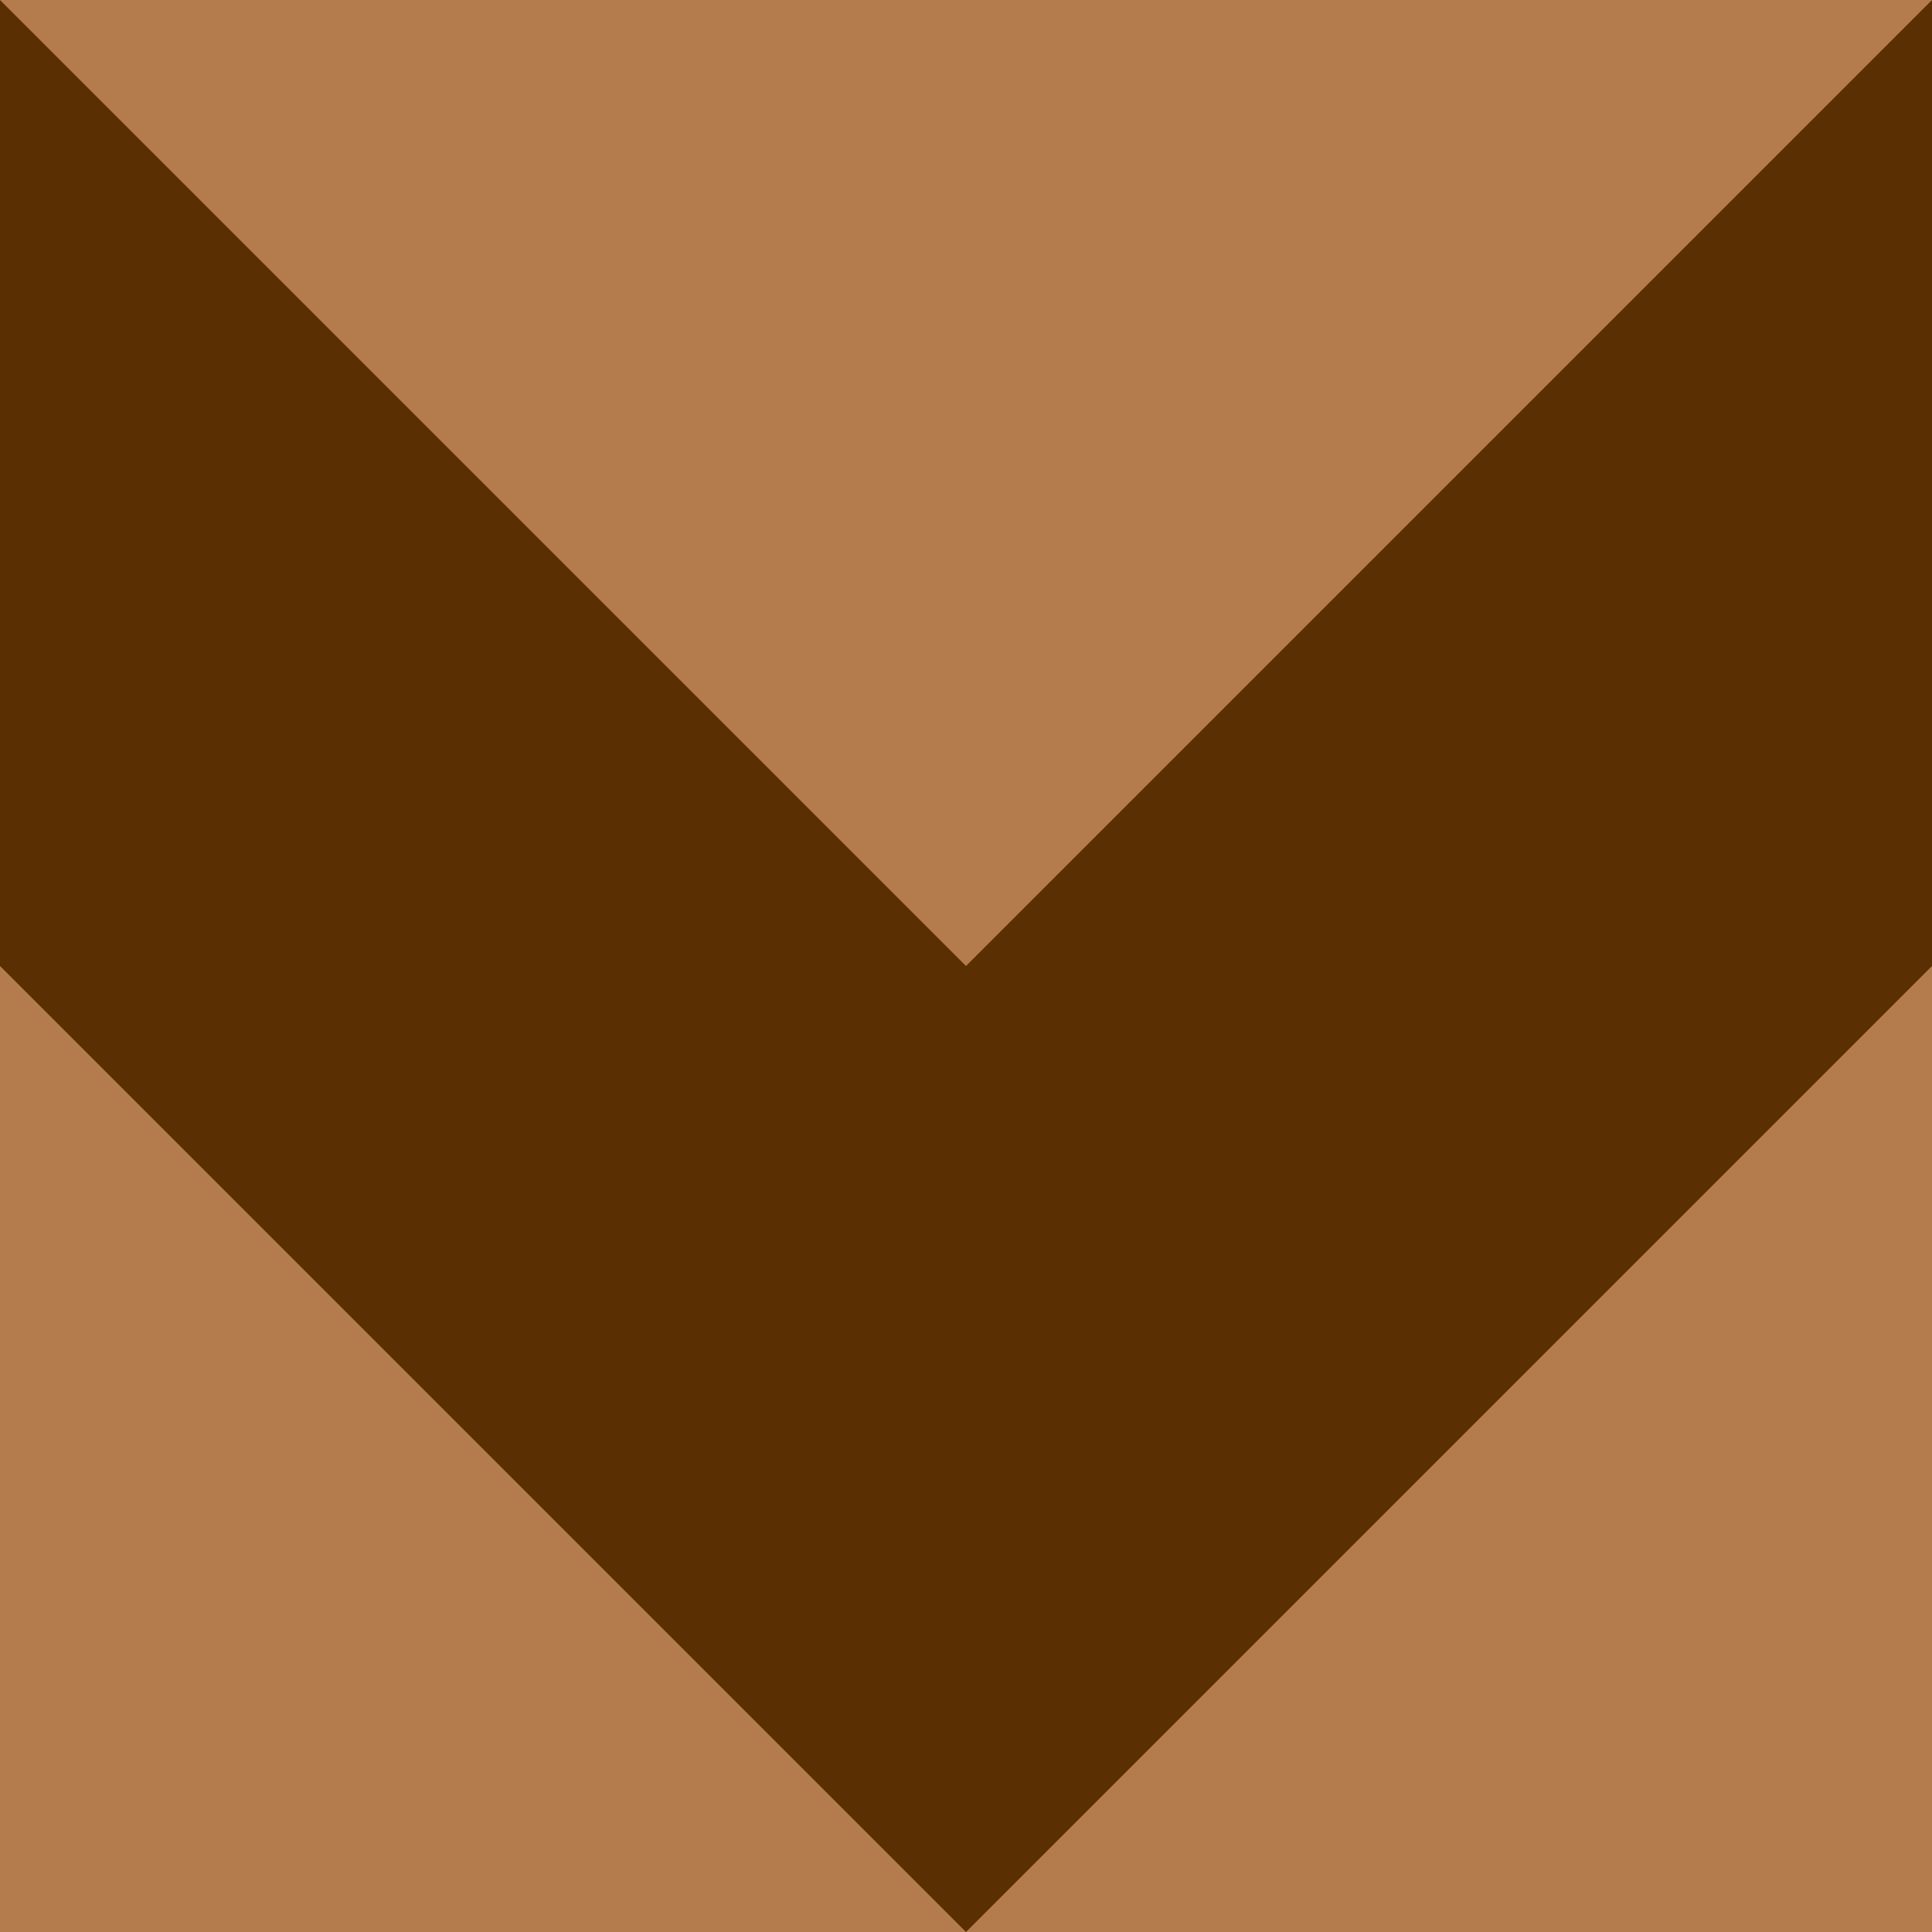
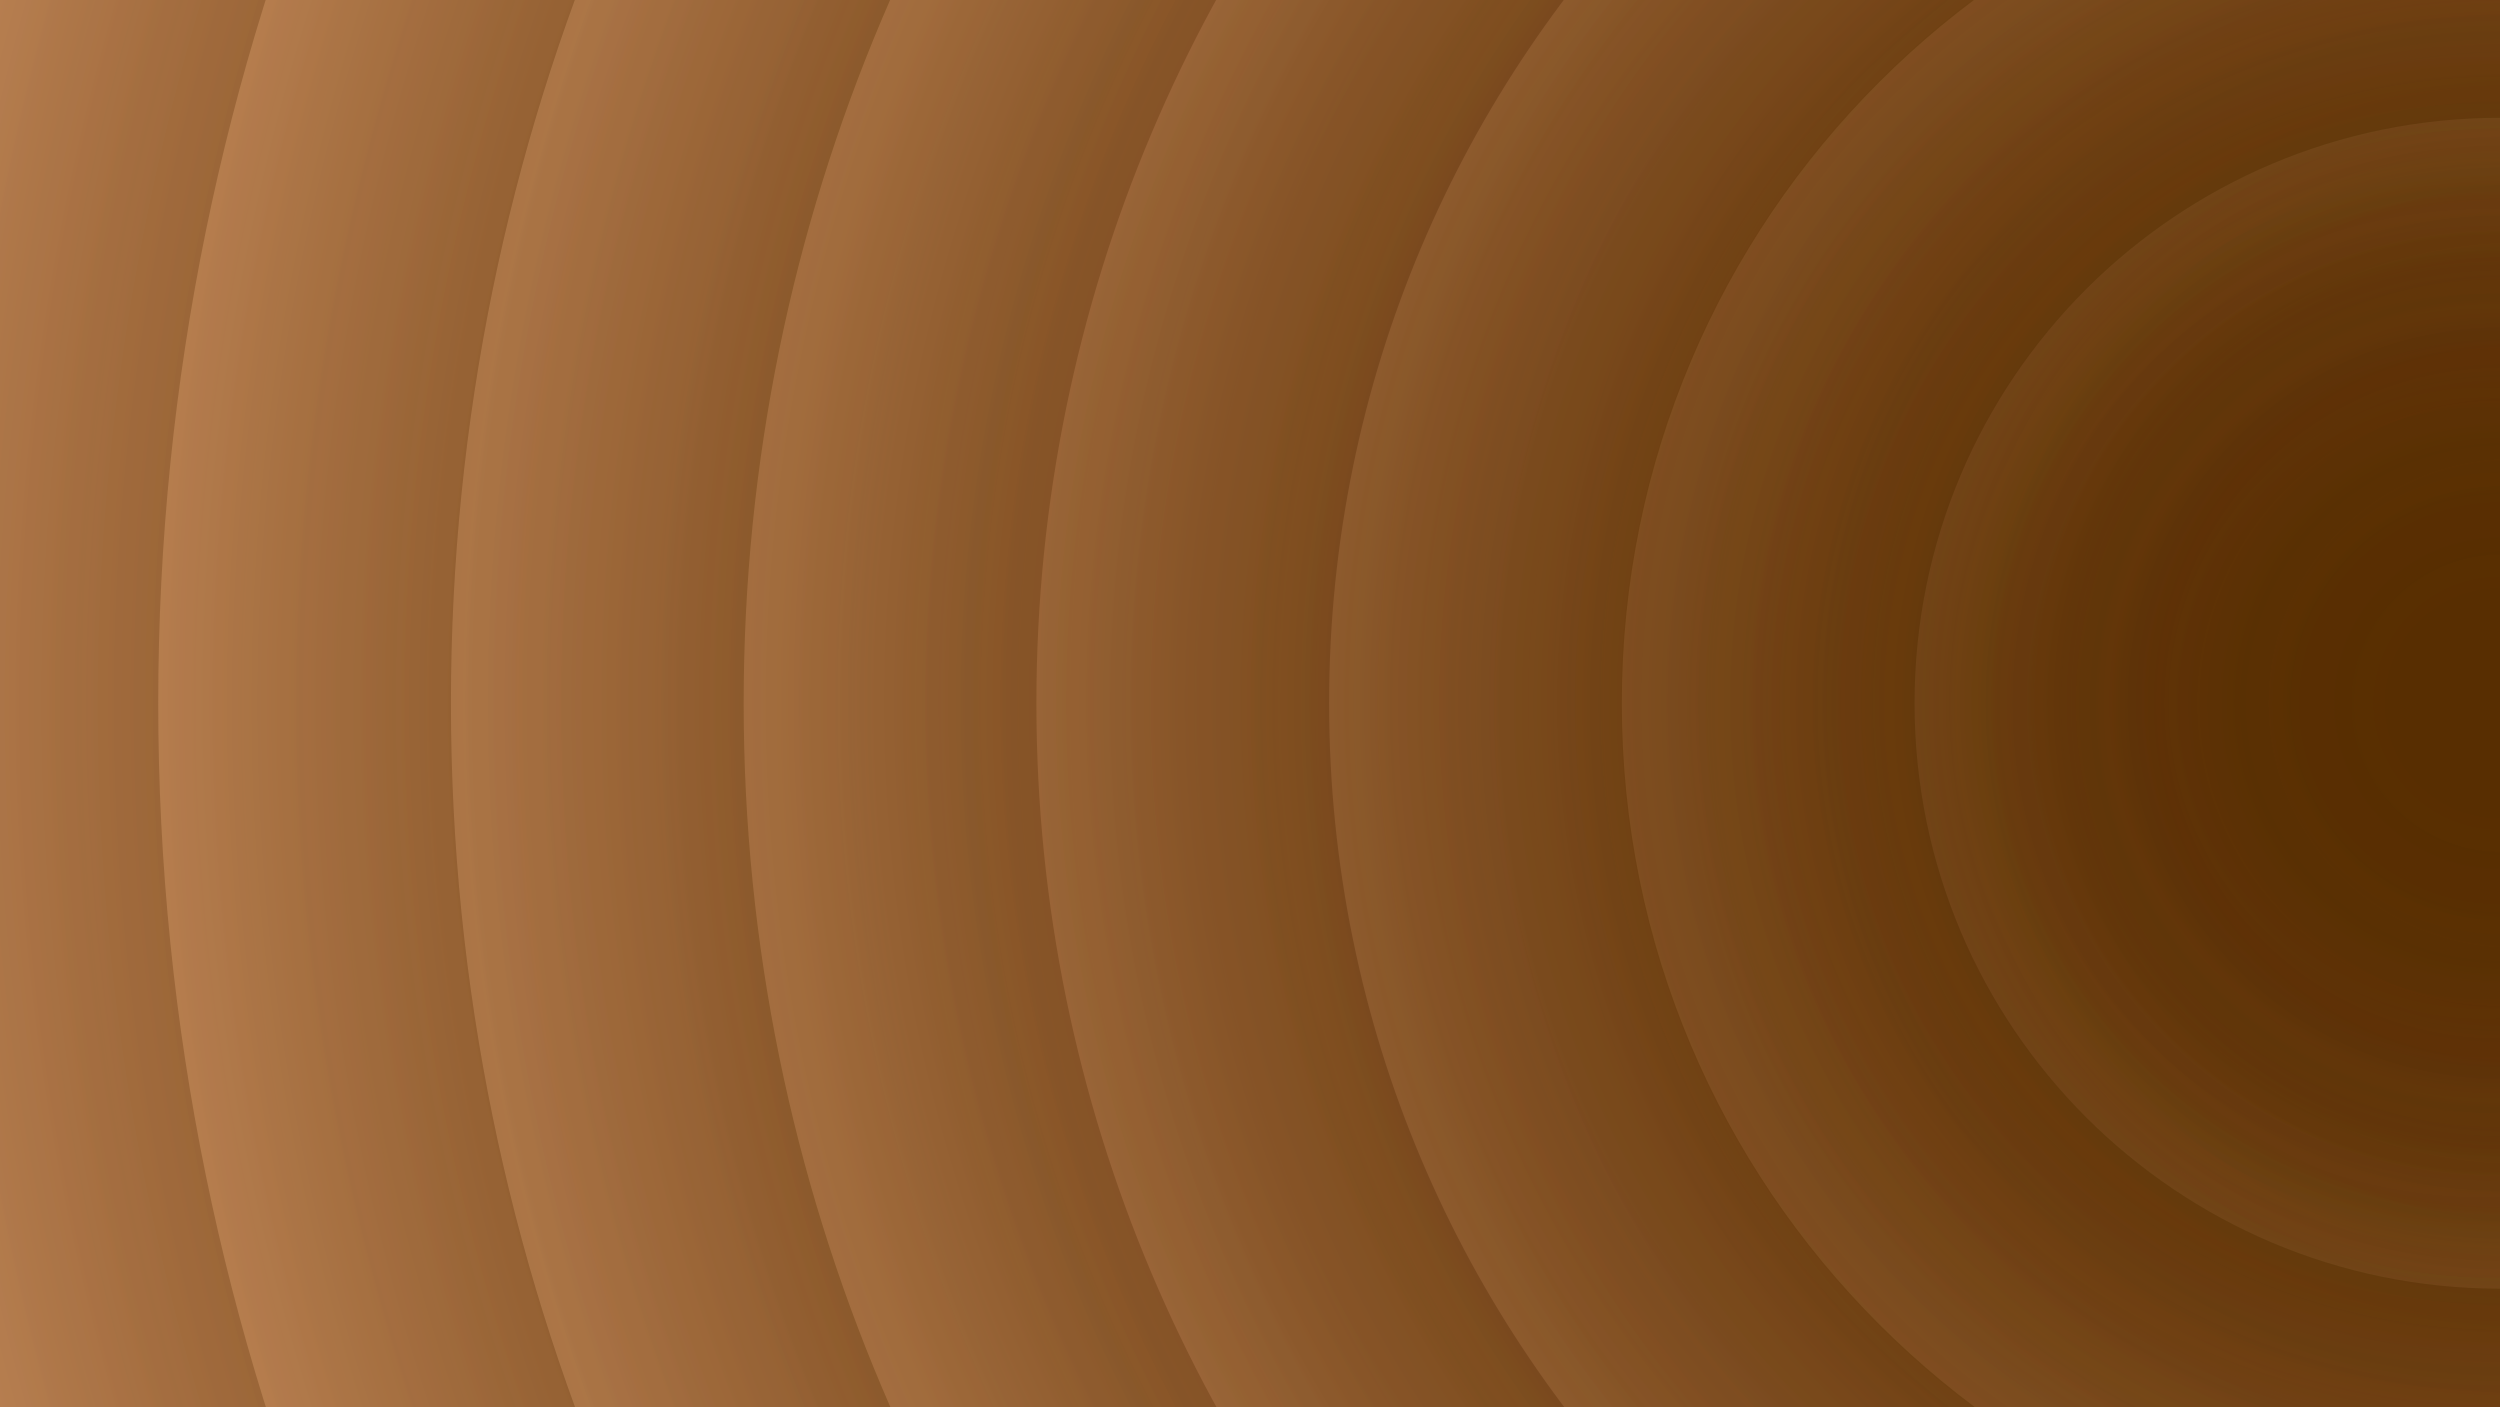
- <svg xmlns="http://www.w3.org/2000/svg" width="120" height="120" viewBox="0 0 120 120">
-   <rect fill="#B47C4D" width="120" height="120" />
-   <polygon fill="#5A2F02" fill-opacity="1" points="120 120 60 120 90 90 120 60 120 0 120 0 60 60 0 0 0 60 30 90 60 120 120 120 " />
+ <svg xmlns="http://www.w3.org/2000/svg" version="1.1" viewBox="0 0 1422 800">
+   <defs>
+     <radialGradient id="cccircular-grad" r="50%" cx="50%" cy="50%">
+       <stop offset="15%" stop-color="#582d00" stop-opacity="0.5" />
+       <stop offset="75%" stop-color="hsl(28, 54%, 35%)" stop-opacity="1" />
+       <stop offset="100%" stop-color="#f1b281" stop-opacity="1" />
+     </radialGradient>
+   </defs>
+   <g fill="url(#cccircular-grad)">
+     <circle r="4662" cx="1422" cy="400" opacity="1.00" />
+     <circle r="4495.5" cx="1422" cy="400" opacity="0.96" />
+     <circle r="4329" cx="1422" cy="400" opacity="0.93" />
+     <circle r="4162.5" cx="1422" cy="400" opacity="0.89" />
+     <circle r="3996" cx="1422" cy="400" opacity="0.86" />
+     <circle r="3829.5" cx="1422" cy="400" opacity="0.82" />
+     <circle r="3663" cx="1422" cy="400" opacity="0.79" />
+     <circle r="3496.5" cx="1422" cy="400" opacity="0.75" />
+     <circle r="3330" cx="1422" cy="400" opacity="0.72" />
+     <circle r="3163.5" cx="1422" cy="400" opacity="0.68" />
+     <circle r="2997" cx="1422" cy="400" opacity="0.65" />
+     <circle r="2830.5" cx="1422" cy="400" opacity="0.61" />
+     <circle r="2664" cx="1422" cy="400" opacity="0.58" />
+     <circle r="2497.5" cx="1422" cy="400" opacity="0.54" />
+     <circle r="2331" cx="1422" cy="400" opacity="0.51" />
+     <circle r="2164.5" cx="1422" cy="400" opacity="0.47" />
+     <circle r="1998" cx="1422" cy="400" opacity="0.44" />
+     <circle r="1831.5" cx="1422" cy="400" opacity="0.40" />
+     <circle r="1665" cx="1422" cy="400" opacity="0.37" />
+     <circle r="1498.5" cx="1422" cy="400" opacity="0.33" />
+     <circle r="1332" cx="1422" cy="400" opacity="0.30" />
+     <circle r="1165.5" cx="1422" cy="400" opacity="0.26" />
+     <circle r="999" cx="1422" cy="400" opacity="0.23" />
+     <circle r="832.5" cx="1422" cy="400" opacity="0.19" />
+     <circle r="666" cx="1422" cy="400" opacity="0.16" />
+     <circle r="499.5" cx="1422" cy="400" opacity="0.12" />
+     <circle r="333" cx="1422" cy="400" opacity="0.09" />
+   </g>
</svg>
